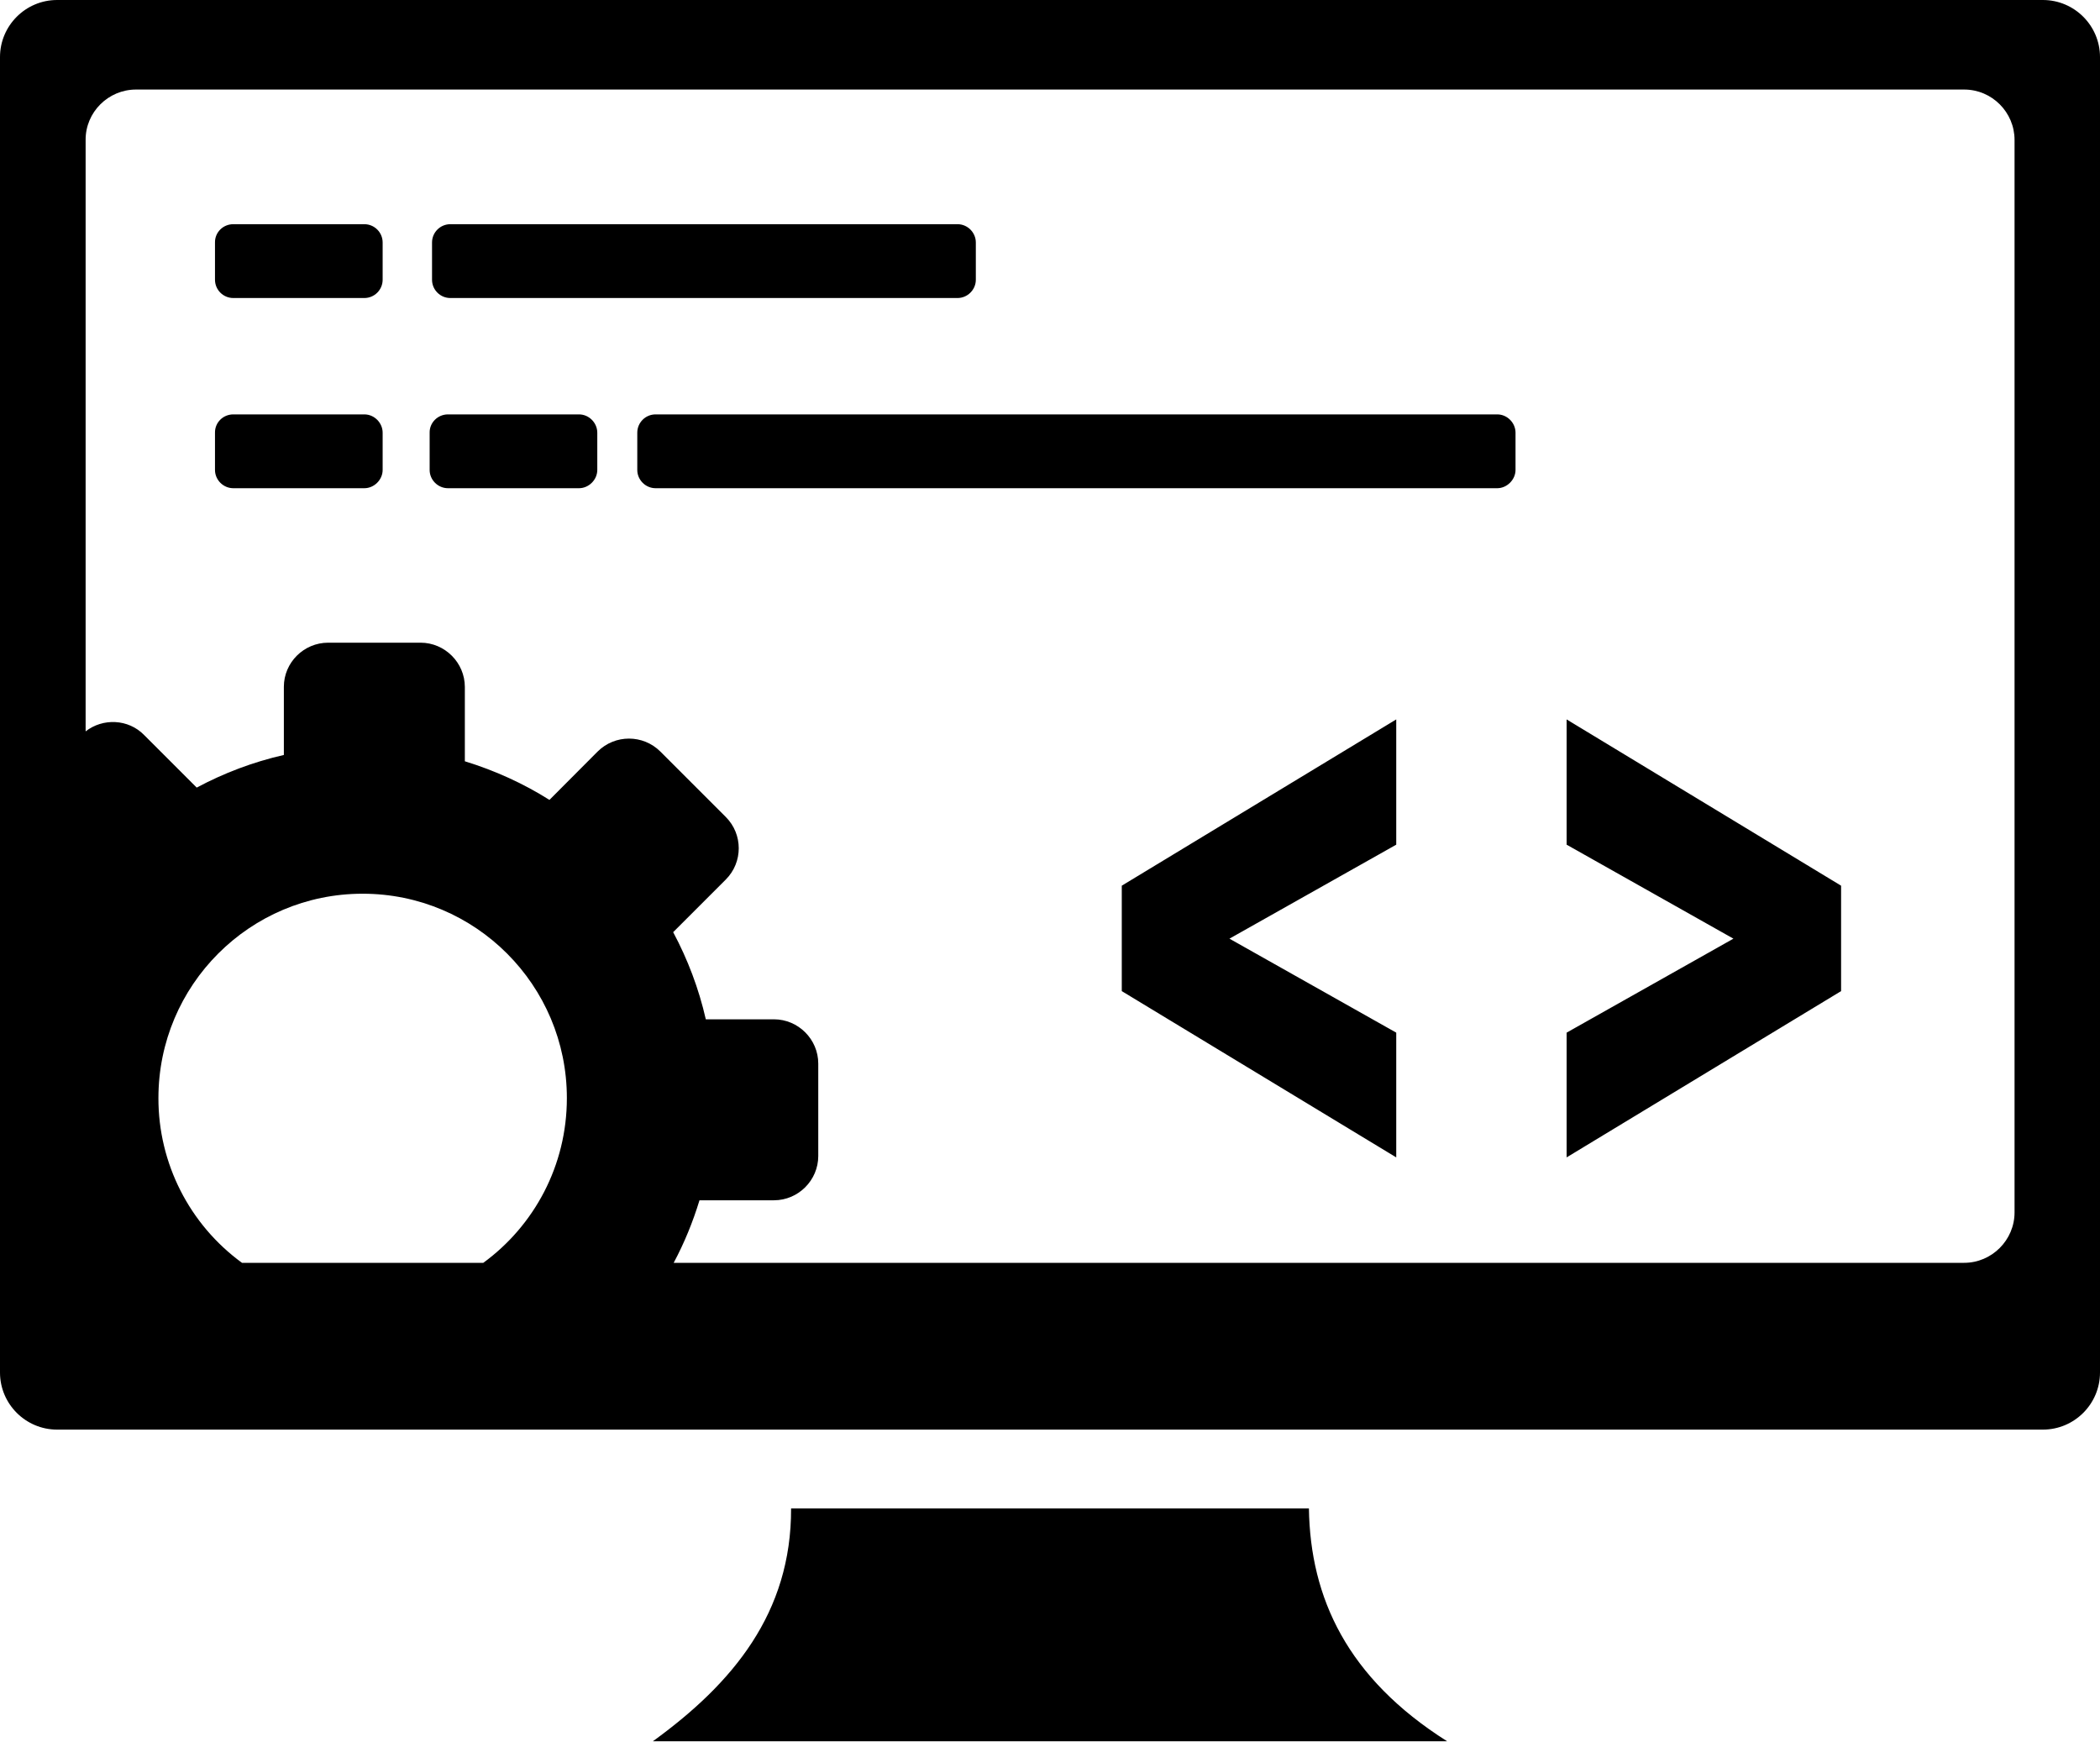
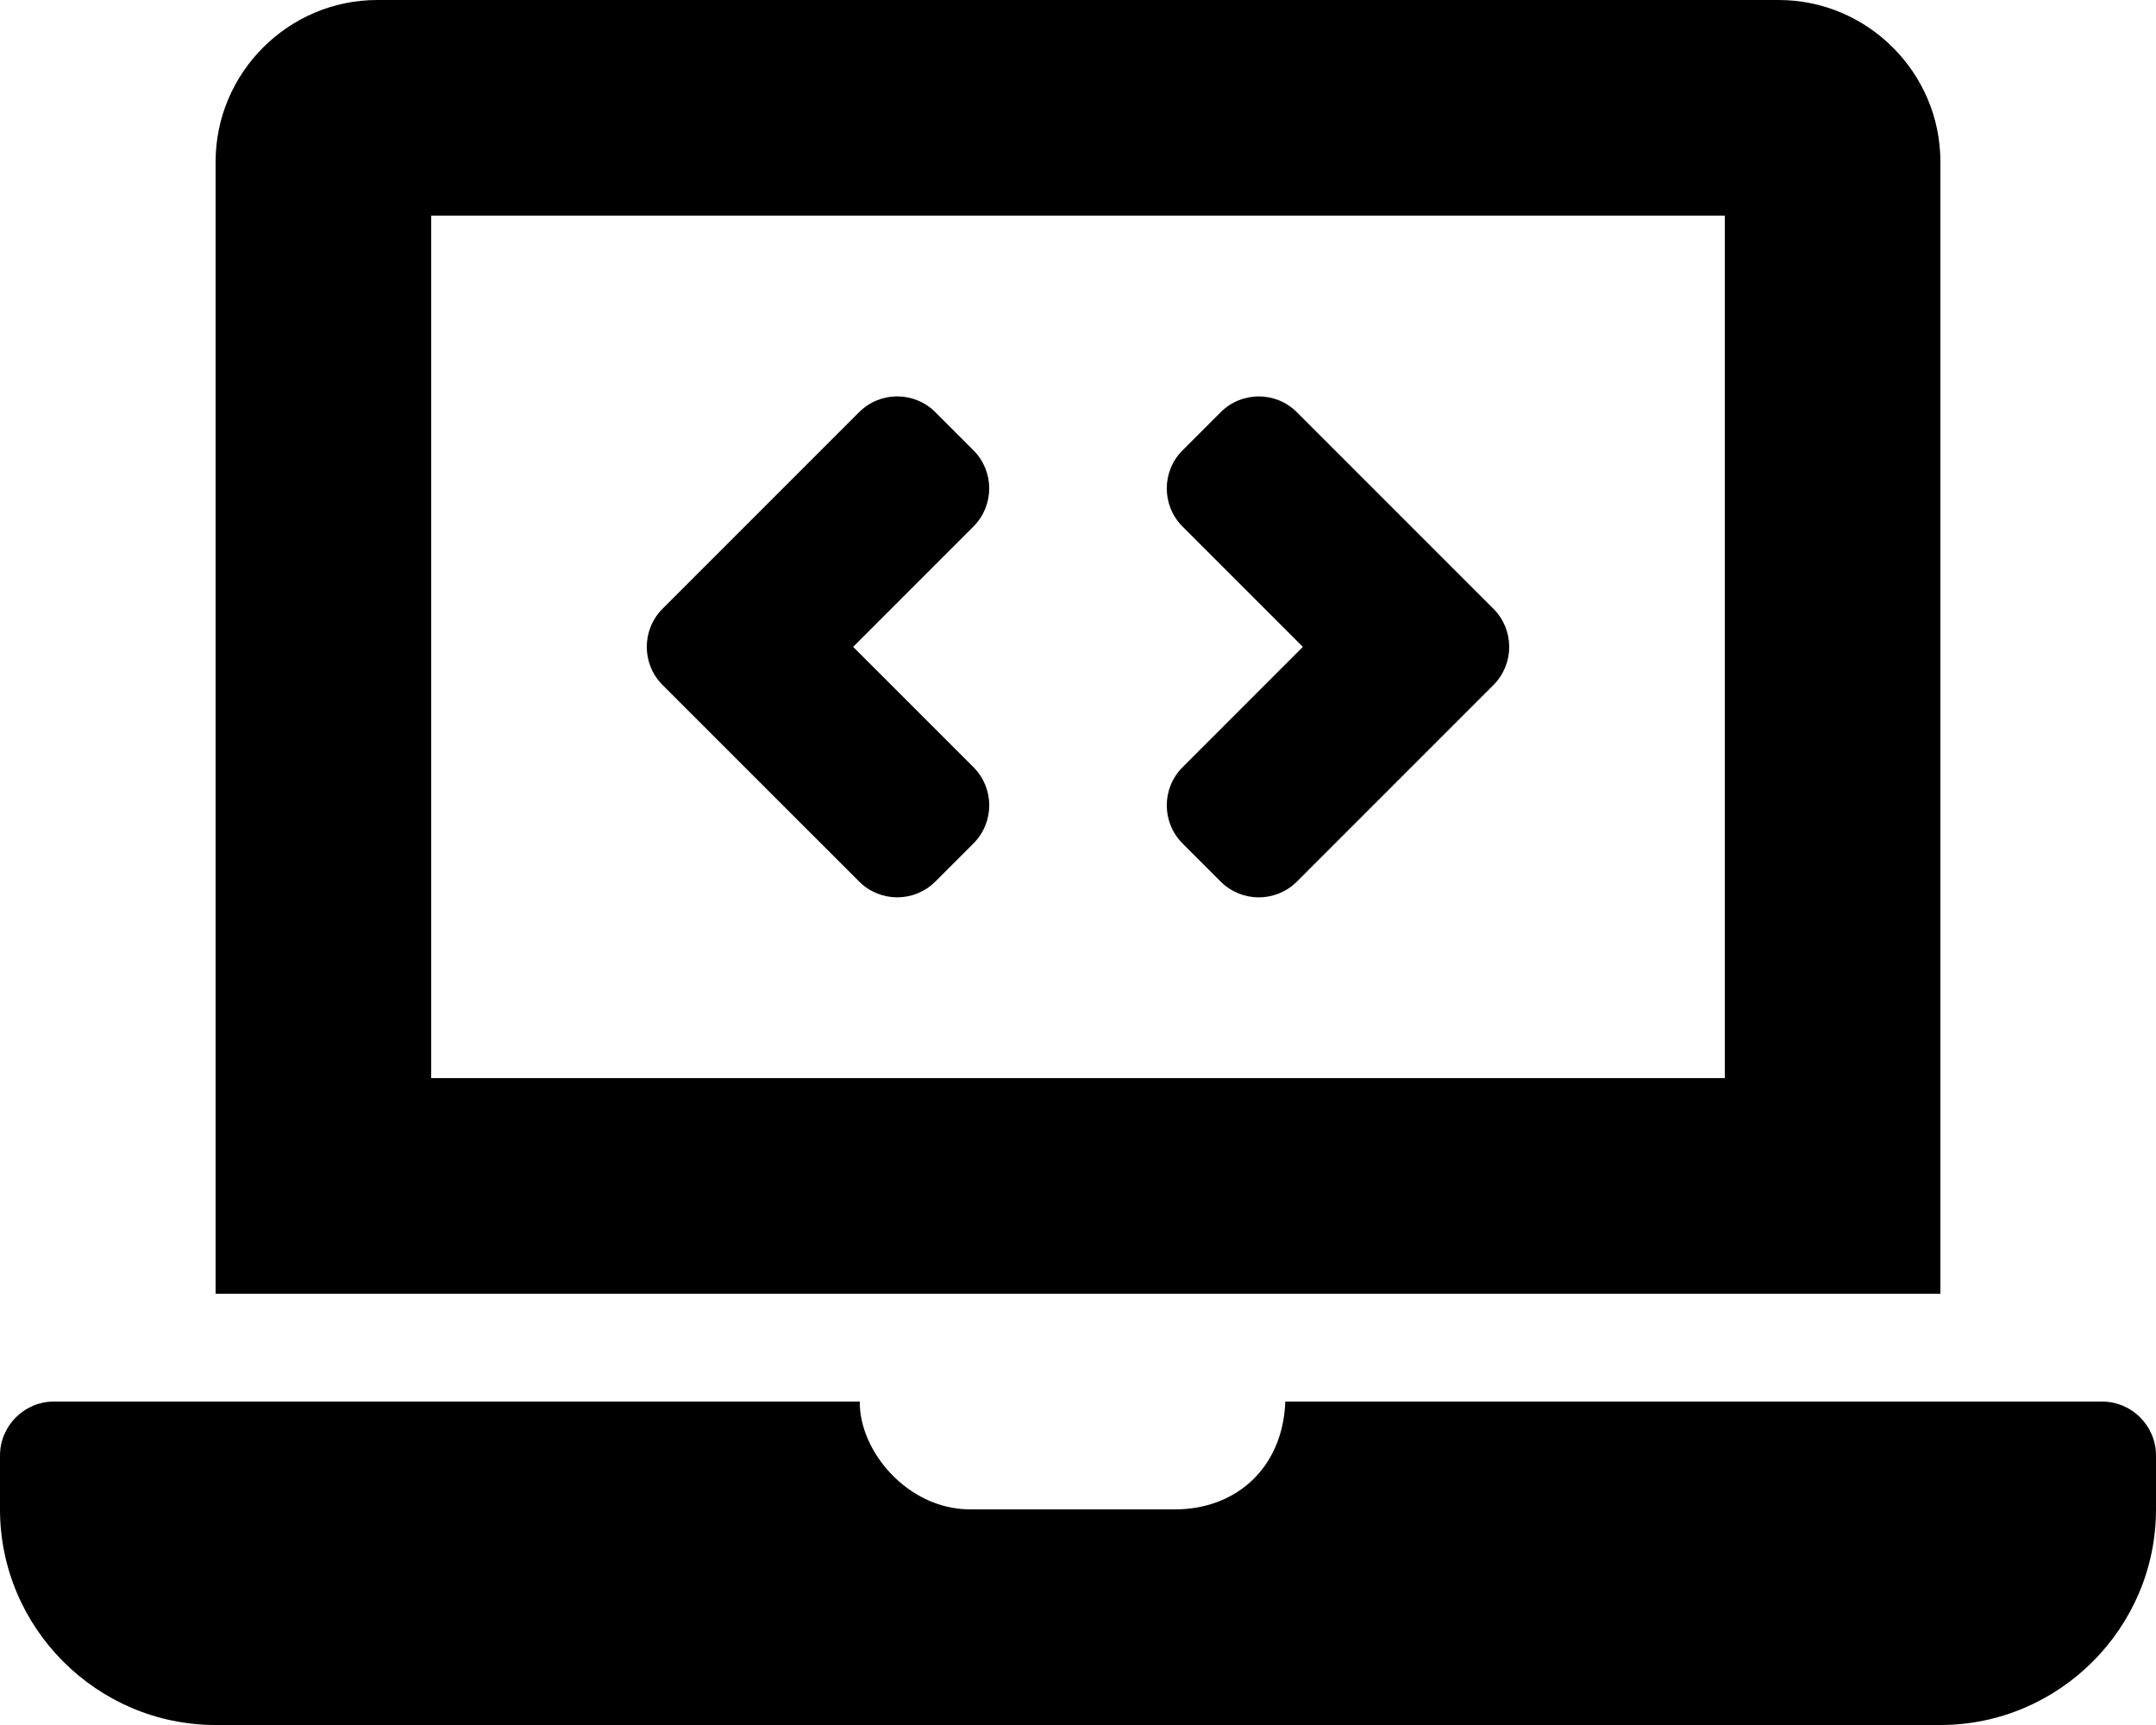
- <svg xmlns="http://www.w3.org/2000/svg" viewBox="0 0 122.88 101.9" style="enable-background:new 0 0 122.88 101.9" xml:space="preserve">
-   <path d="M3.34 0h116.2c1.84 0 3.34 1.5 3.34 3.34v76.98c0 1.84-1.5 3.34-3.34 3.34H3.34C1.5 83.66 0 82.16 0 80.32V3.34C0 1.5 1.5 0 3.34 0zM81.7 67.73 65.64 58v-6.17L81.7 42.1v7.33l-9.76 5.5 9.76 5.5v7.3zm9.97 0L107.73 58v-6.17L91.67 42.1v7.33l9.76 5.5-9.76 5.5v7.3zM38.64 43.98l3.83 3.83a2.59 2.59 0 0 1 0 3.66l-3.08 3.08c.85 1.59 1.5 3.3 1.91 5.1h3.99c1.42 0 2.59 1.17 2.59 2.59v5.41c0 1.42-1.17 2.59-2.59 2.59h-4.36c-.39 1.28-.89 2.5-1.51 3.66h75.51c1.62 0 2.95-1.33 2.95-2.95V8.19c0-1.62-1.32-2.95-2.95-2.95H7.96C6.33 5.24 5 6.57 5.01 8.19V42.8c1.01-.79 2.5-.73 3.42.21l3.08 3.08c1.59-.85 3.3-1.5 5.1-1.91v-3.99c0-1.42 1.17-2.58 2.59-2.58h5.41c1.42 0 2.59 1.17 2.59 2.59v4.35c1.76.54 3.43 1.3 4.95 2.26l2.82-2.83a2.601 2.601 0 0 1 3.67 0zM21.22 52.3c6.6 0 11.95 5.35 11.95 11.96 0 3.96-1.92 7.47-4.89 9.64H14.16a11.907 11.907 0 0 1-4.89-9.64c0-6.61 5.35-11.96 11.95-11.96zm-7.57-28.05h7.67c.59 0 1.07.5 1.07 1.07v2.18c0 .58-.5 1.07-1.07 1.07h-7.67c-.58 0-1.07-.48-1.07-1.07v-2.18c-.01-.59.47-1.07 1.07-1.07zm12.7-11.13h29.68c.59 0 1.07.49 1.07 1.07v2.18c0 .59-.49 1.07-1.07 1.07H26.35c-.59 0-1.07-.48-1.07-1.07v-2.18c0-.59.48-1.07 1.07-1.07zm-12.7 0h7.67c.59 0 1.07.48 1.07 1.07v2.18c0 .59-.48 1.07-1.07 1.07h-7.67c-.59 0-1.07-.48-1.07-1.07v-2.18c-.01-.59.47-1.07 1.07-1.07zm24.71 11.13h49.25c.59 0 1.07.5 1.07 1.07v2.18c0 .57-.5 1.07-1.07 1.07H38.36c-.58 0-1.07-.48-1.07-1.07v-2.18c0-.59.48-1.07 1.07-1.07zm-12.15 0h7.67c.59 0 1.07.5 1.07 1.07v2.18c0 .58-.5 1.07-1.07 1.07h-7.67c-.58 0-1.07-.48-1.07-1.07v-2.18c-.01-.59.48-1.07 1.07-1.07zm20.08 64.02h30.3c.08 5.24 2.24 9.93 8.09 13.63H38.2c4.68-3.39 8.11-7.51 8.09-13.63z" style="fill-rule:evenodd;clip-rule:evenodd" />
+ <svg xmlns="http://www.w3.org/2000/svg" viewBox="0 0 640 512">
+   <path d="M255.03 261.65c6.25 6.25 16.38 6.25 22.63 0l11.31-11.31c6.25-6.25 6.25-16.38 0-22.63L253.25 192l35.71-35.72c6.25-6.25 6.25-16.38 0-22.63l-11.31-11.31c-6.25-6.25-16.38-6.25-22.63 0l-58.34 58.34c-6.25 6.25-6.25 16.38 0 22.63l58.35 58.34zm96.01-11.3l11.31 11.31c6.25 6.25 16.38 6.25 22.63 0l58.34-58.34c6.25-6.25 6.25-16.38 0-22.63l-58.34-58.34c-6.25-6.25-16.38-6.25-22.63 0l-11.31 11.31c-6.25 6.25-6.25 16.38 0 22.63L386.75 192l-35.71 35.72c-6.25 6.25-6.25 16.38 0 22.63zM624 416H381.54c-.74 19.81-14.71 32-32.74 32H288c-18.69 0-33.02-17.47-32.77-32H16c-8.8 0-16 7.2-16 16v16c0 35.2 28.8 64 64 64h512c35.2 0 64-28.8 64-64v-16c0-8.8-7.2-16-16-16zM576 48c0-26.4-21.6-48-48-48H112C85.6 0 64 21.6 64 48v336h512V48zm-64 272H128V64h384v256z" />
</svg>
